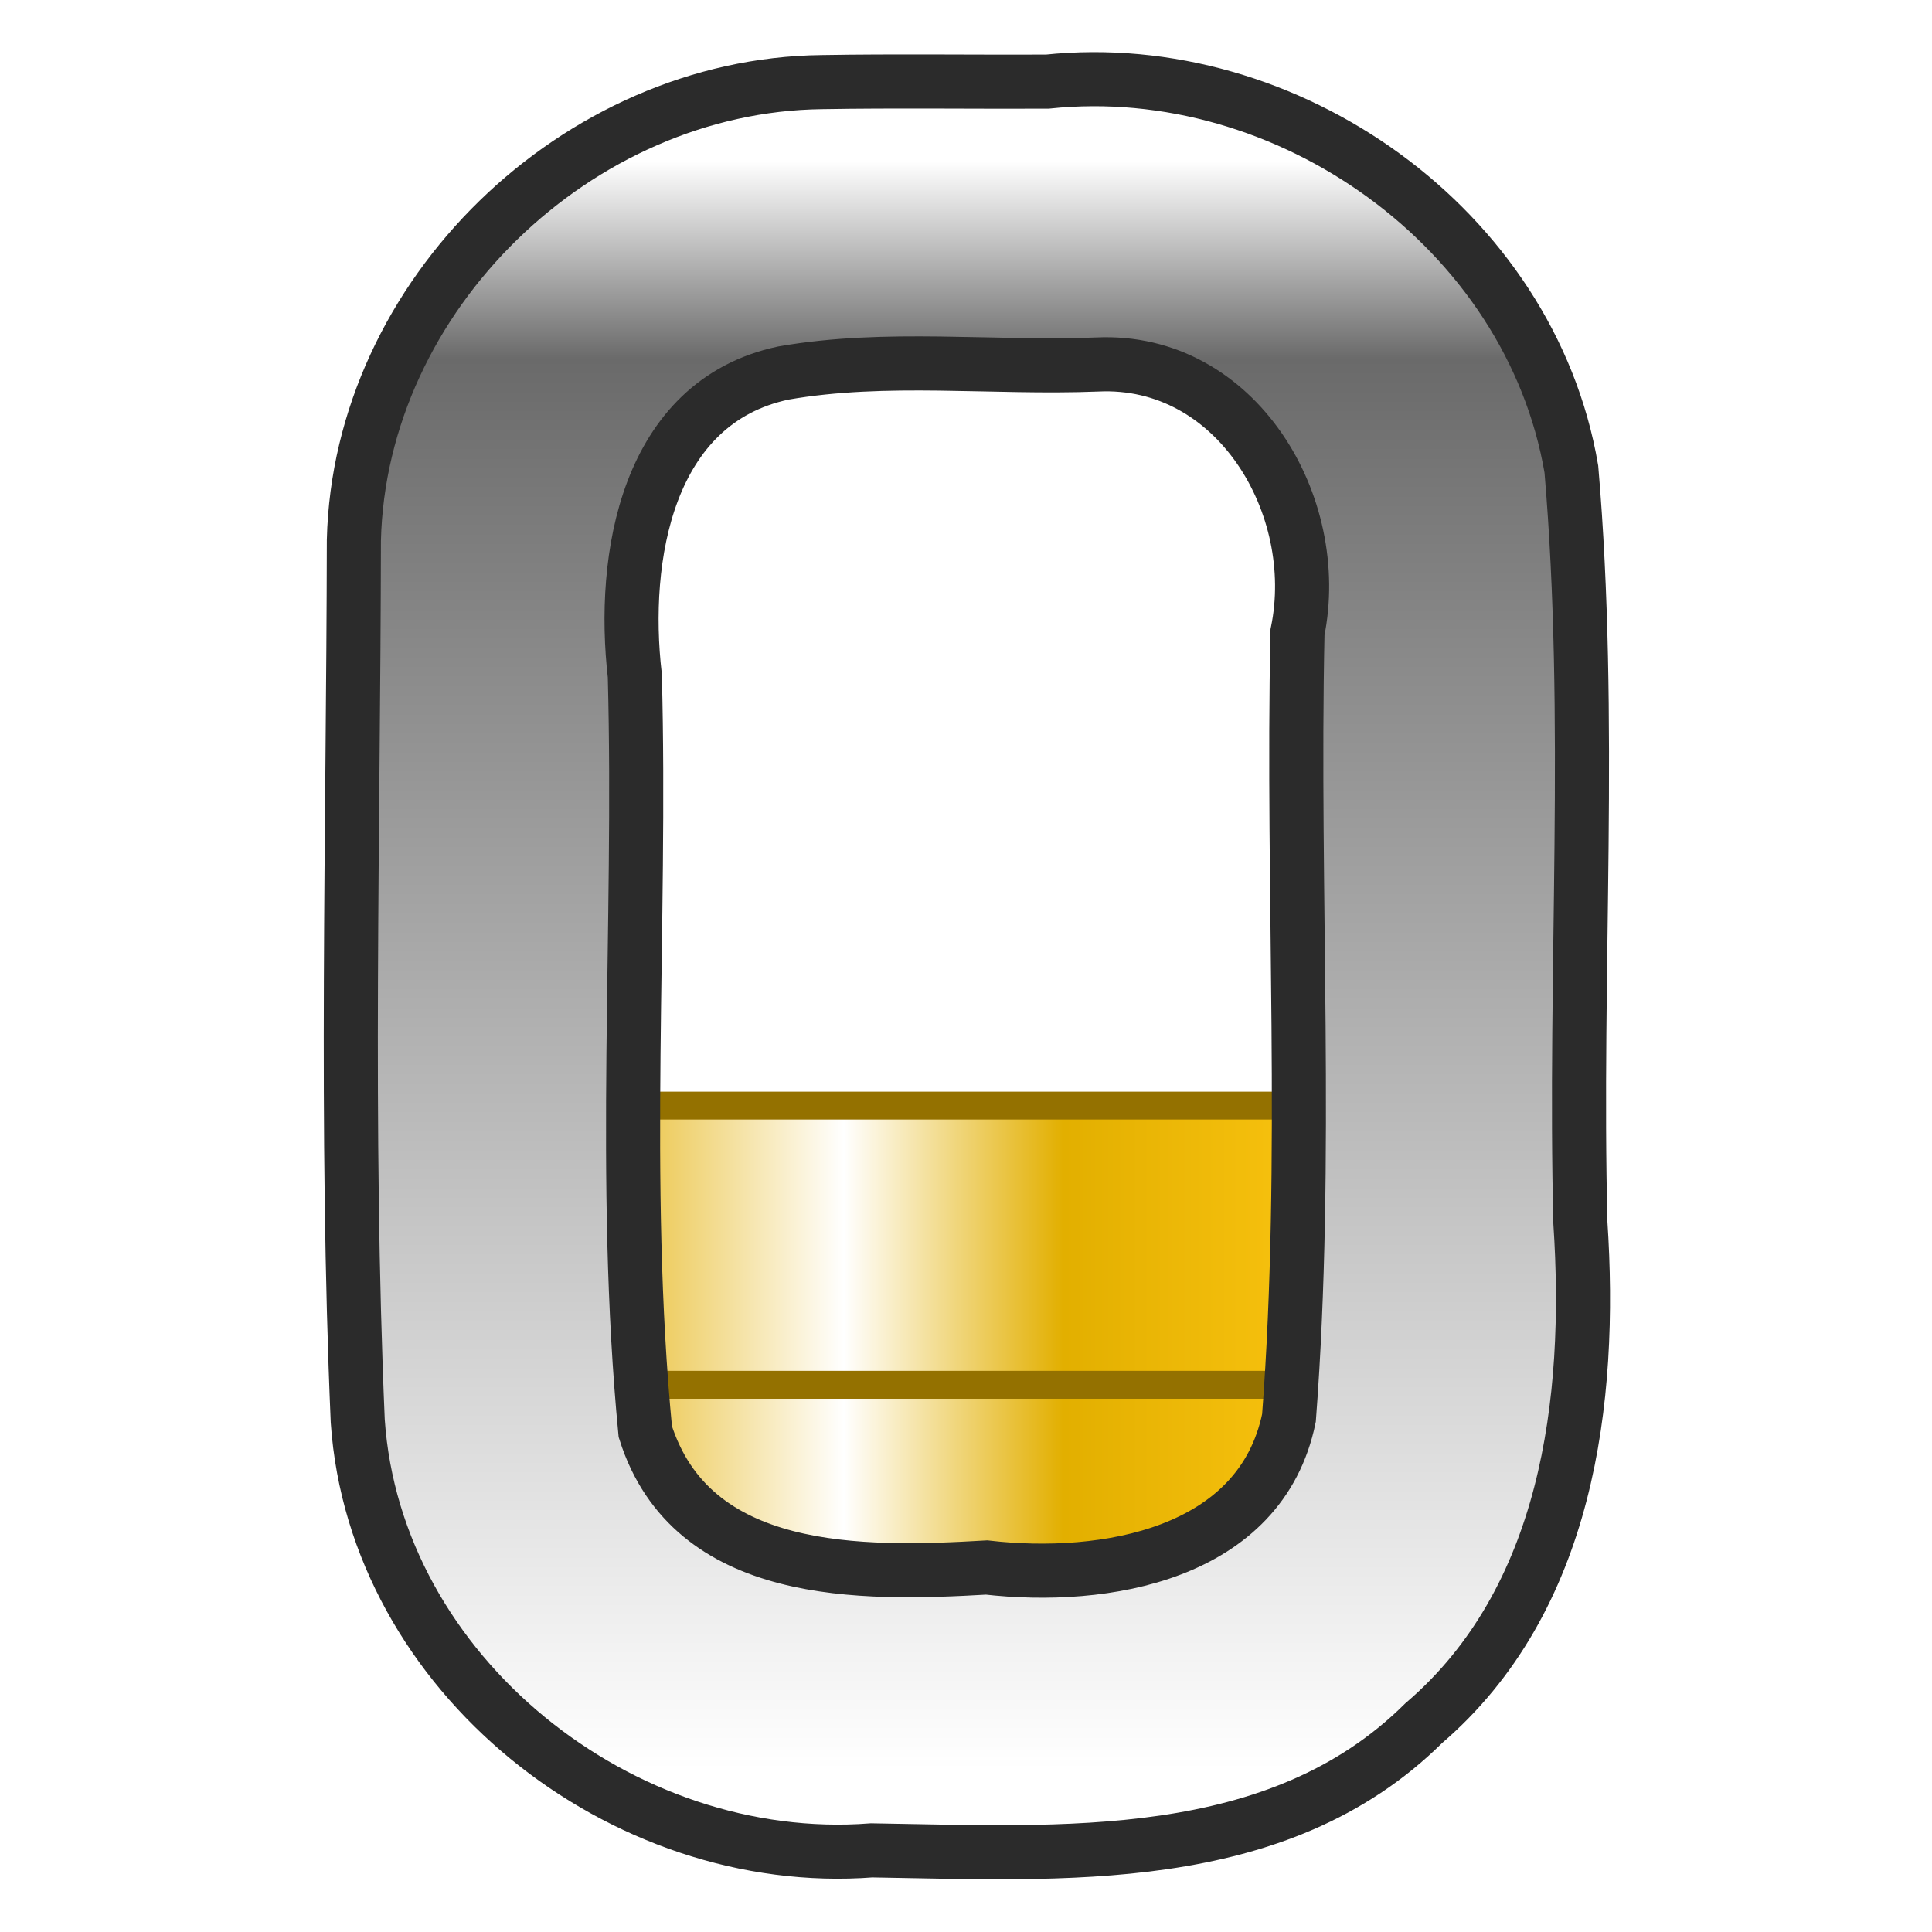
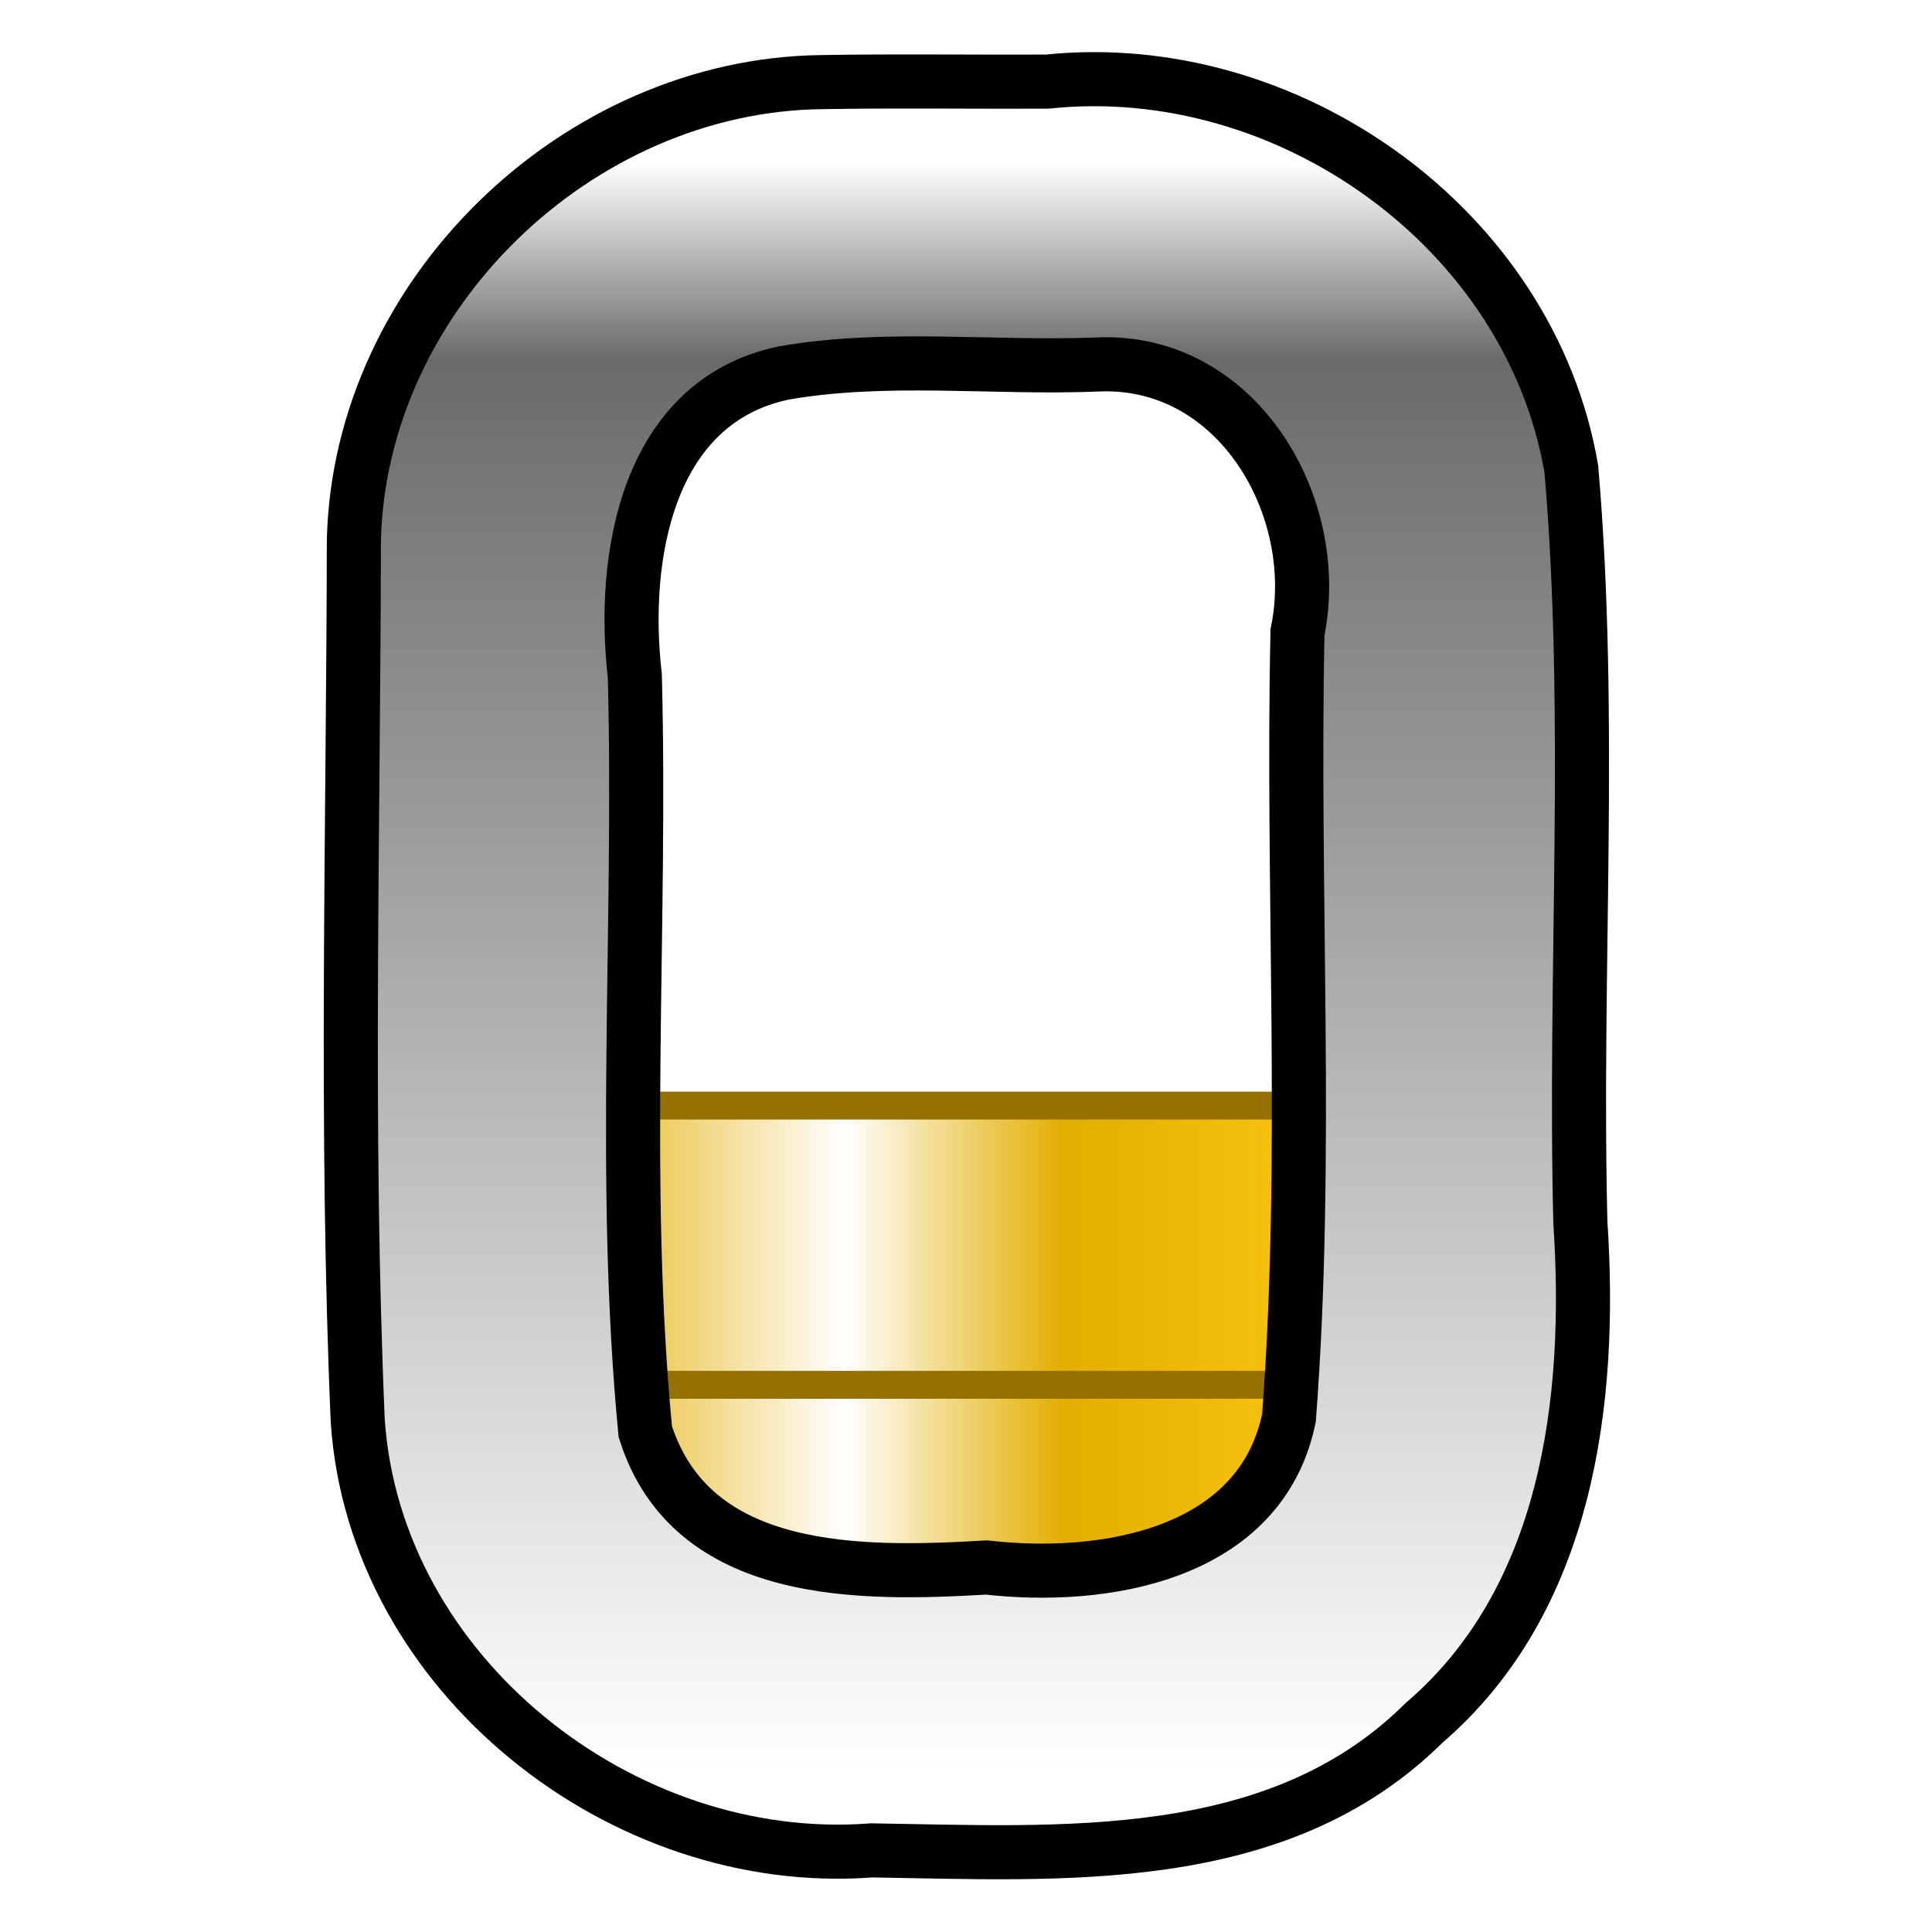
<svg xmlns="http://www.w3.org/2000/svg" xmlns:xlink="http://www.w3.org/1999/xlink" width="12mm" height="12mm" viewBox="0 0 12 12" version="1.1" id="svg1">
  <defs id="defs1">
    <linearGradient id="linearGradient16">
      <stop style="stop-color:#e3ae00;stop-opacity:1;" offset="0" id="stop16" />
      <stop style="stop-color:#ffffff;stop-opacity:1;" offset="0.354" id="stop18" />
      <stop style="stop-color:#e2af00;stop-opacity:1;" offset="0.616" id="stop19" />
      <stop style="stop-color:#ffc814;stop-opacity:1;" offset="1" id="stop17" />
    </linearGradient>
    <linearGradient id="linearGradient5">
      <stop style="stop-color:#ffffff;stop-opacity:1;" offset="0" id="stop5" />
      <stop style="stop-color:#6a6a6a;stop-opacity:1;" offset="0.123" id="stop7" />
      <stop style="stop-color:#ffffff;stop-opacity:1;" offset="1" id="stop6" />
    </linearGradient>
    <linearGradient xlink:href="#linearGradient5" id="linearGradient6" x1="5.999" y1="0.041" x2="5.999" y2="11.96" gradientUnits="userSpaceOnUse" gradientTransform="matrix(0.8390062,0,0,0.8390062,0.9666922,0.9657413)" />
    <linearGradient xlink:href="#linearGradient16" id="linearGradient17" x1="3" y1="10" x2="9" y2="10" gradientUnits="userSpaceOnUse" gradientTransform="matrix(0.8669736,0,0,0.8669736,0.798891,0.7979401)" />
  </defs>
  <g id="layer1">
    <rect style="fill:url(#linearGradient17);stroke:#947100;stroke-width:0.173;stroke-dasharray:none;stroke-opacity:1" id="rect8" width="5.202" height="1.734" x="3.4" y="8.601" />
    <use x="0" y="0" xlink:href="#rect8" id="use12" transform="translate(0,-1.733947)" />
    <use x="0" y="0" xlink:href="#rect8" id="use15" transform="translate(-7.1525574e-8,-6)" style="display:none" />
    <use x="0" y="0" xlink:href="#rect8" id="use16" transform="translate(-7.1525574e-8,-8)" style="display:none" />
-     <path id="rect1" style="fill:url(#linearGradient6);stroke:#2b2b2b;stroke-width:0.336;stroke-dasharray:none;stroke-opacity:1" d="M 5.103,0.51 C 3.585,0.528 2.234,1.832 2.198,3.356 c -0.003,1.821 -0.054,3.652 0.024,5.47 0.107,1.574 1.642,2.786 3.192,2.667 1.179,0.018 2.519,0.112 3.429,-0.79 C 9.736,9.938 9.89,8.704 9.816,7.594 9.777,6.036 9.893,4.466 9.76,2.914 9.505,1.418 7.996,0.35 6.504,0.507 c -0.467,0.002 -0.935,-0.005 -1.401,0.003 z M 6.815,2.264 C 7.68,2.223 8.221,3.14 8.059,3.927 8.024,5.552 8.129,7.189 8.006,8.807 7.831,9.658 6.86,9.82 6.128,9.736 5.35,9.781 4.296,9.802 4.008,8.892 3.858,7.337 3.984,5.76 3.943,4.197 3.858,3.465 4.016,2.497 4.866,2.317 5.507,2.205 6.167,2.29 6.815,2.264 Z" />
+     <path id="rect1" style="fill:url(#linearGradient6);stroke:#000000;stroke-width:0.336;stroke-dasharray:none;stroke-opacity:1" d="M 5.103,0.51 C 3.585,0.528 2.234,1.832 2.198,3.356 c -0.003,1.821 -0.054,3.652 0.024,5.47 0.107,1.574 1.642,2.786 3.192,2.667 1.179,0.018 2.519,0.112 3.429,-0.79 C 9.736,9.938 9.89,8.704 9.816,7.594 9.777,6.036 9.893,4.466 9.76,2.914 9.505,1.418 7.996,0.35 6.504,0.507 c -0.467,0.002 -0.935,-0.005 -1.401,0.003 z M 6.815,2.264 C 7.68,2.223 8.221,3.14 8.059,3.927 8.024,5.552 8.129,7.189 8.006,8.807 7.831,9.658 6.86,9.82 6.128,9.736 5.35,9.781 4.296,9.802 4.008,8.892 3.858,7.337 3.984,5.76 3.943,4.197 3.858,3.465 4.016,2.497 4.866,2.317 5.507,2.205 6.167,2.29 6.815,2.264 Z" />
  </g>
</svg>
